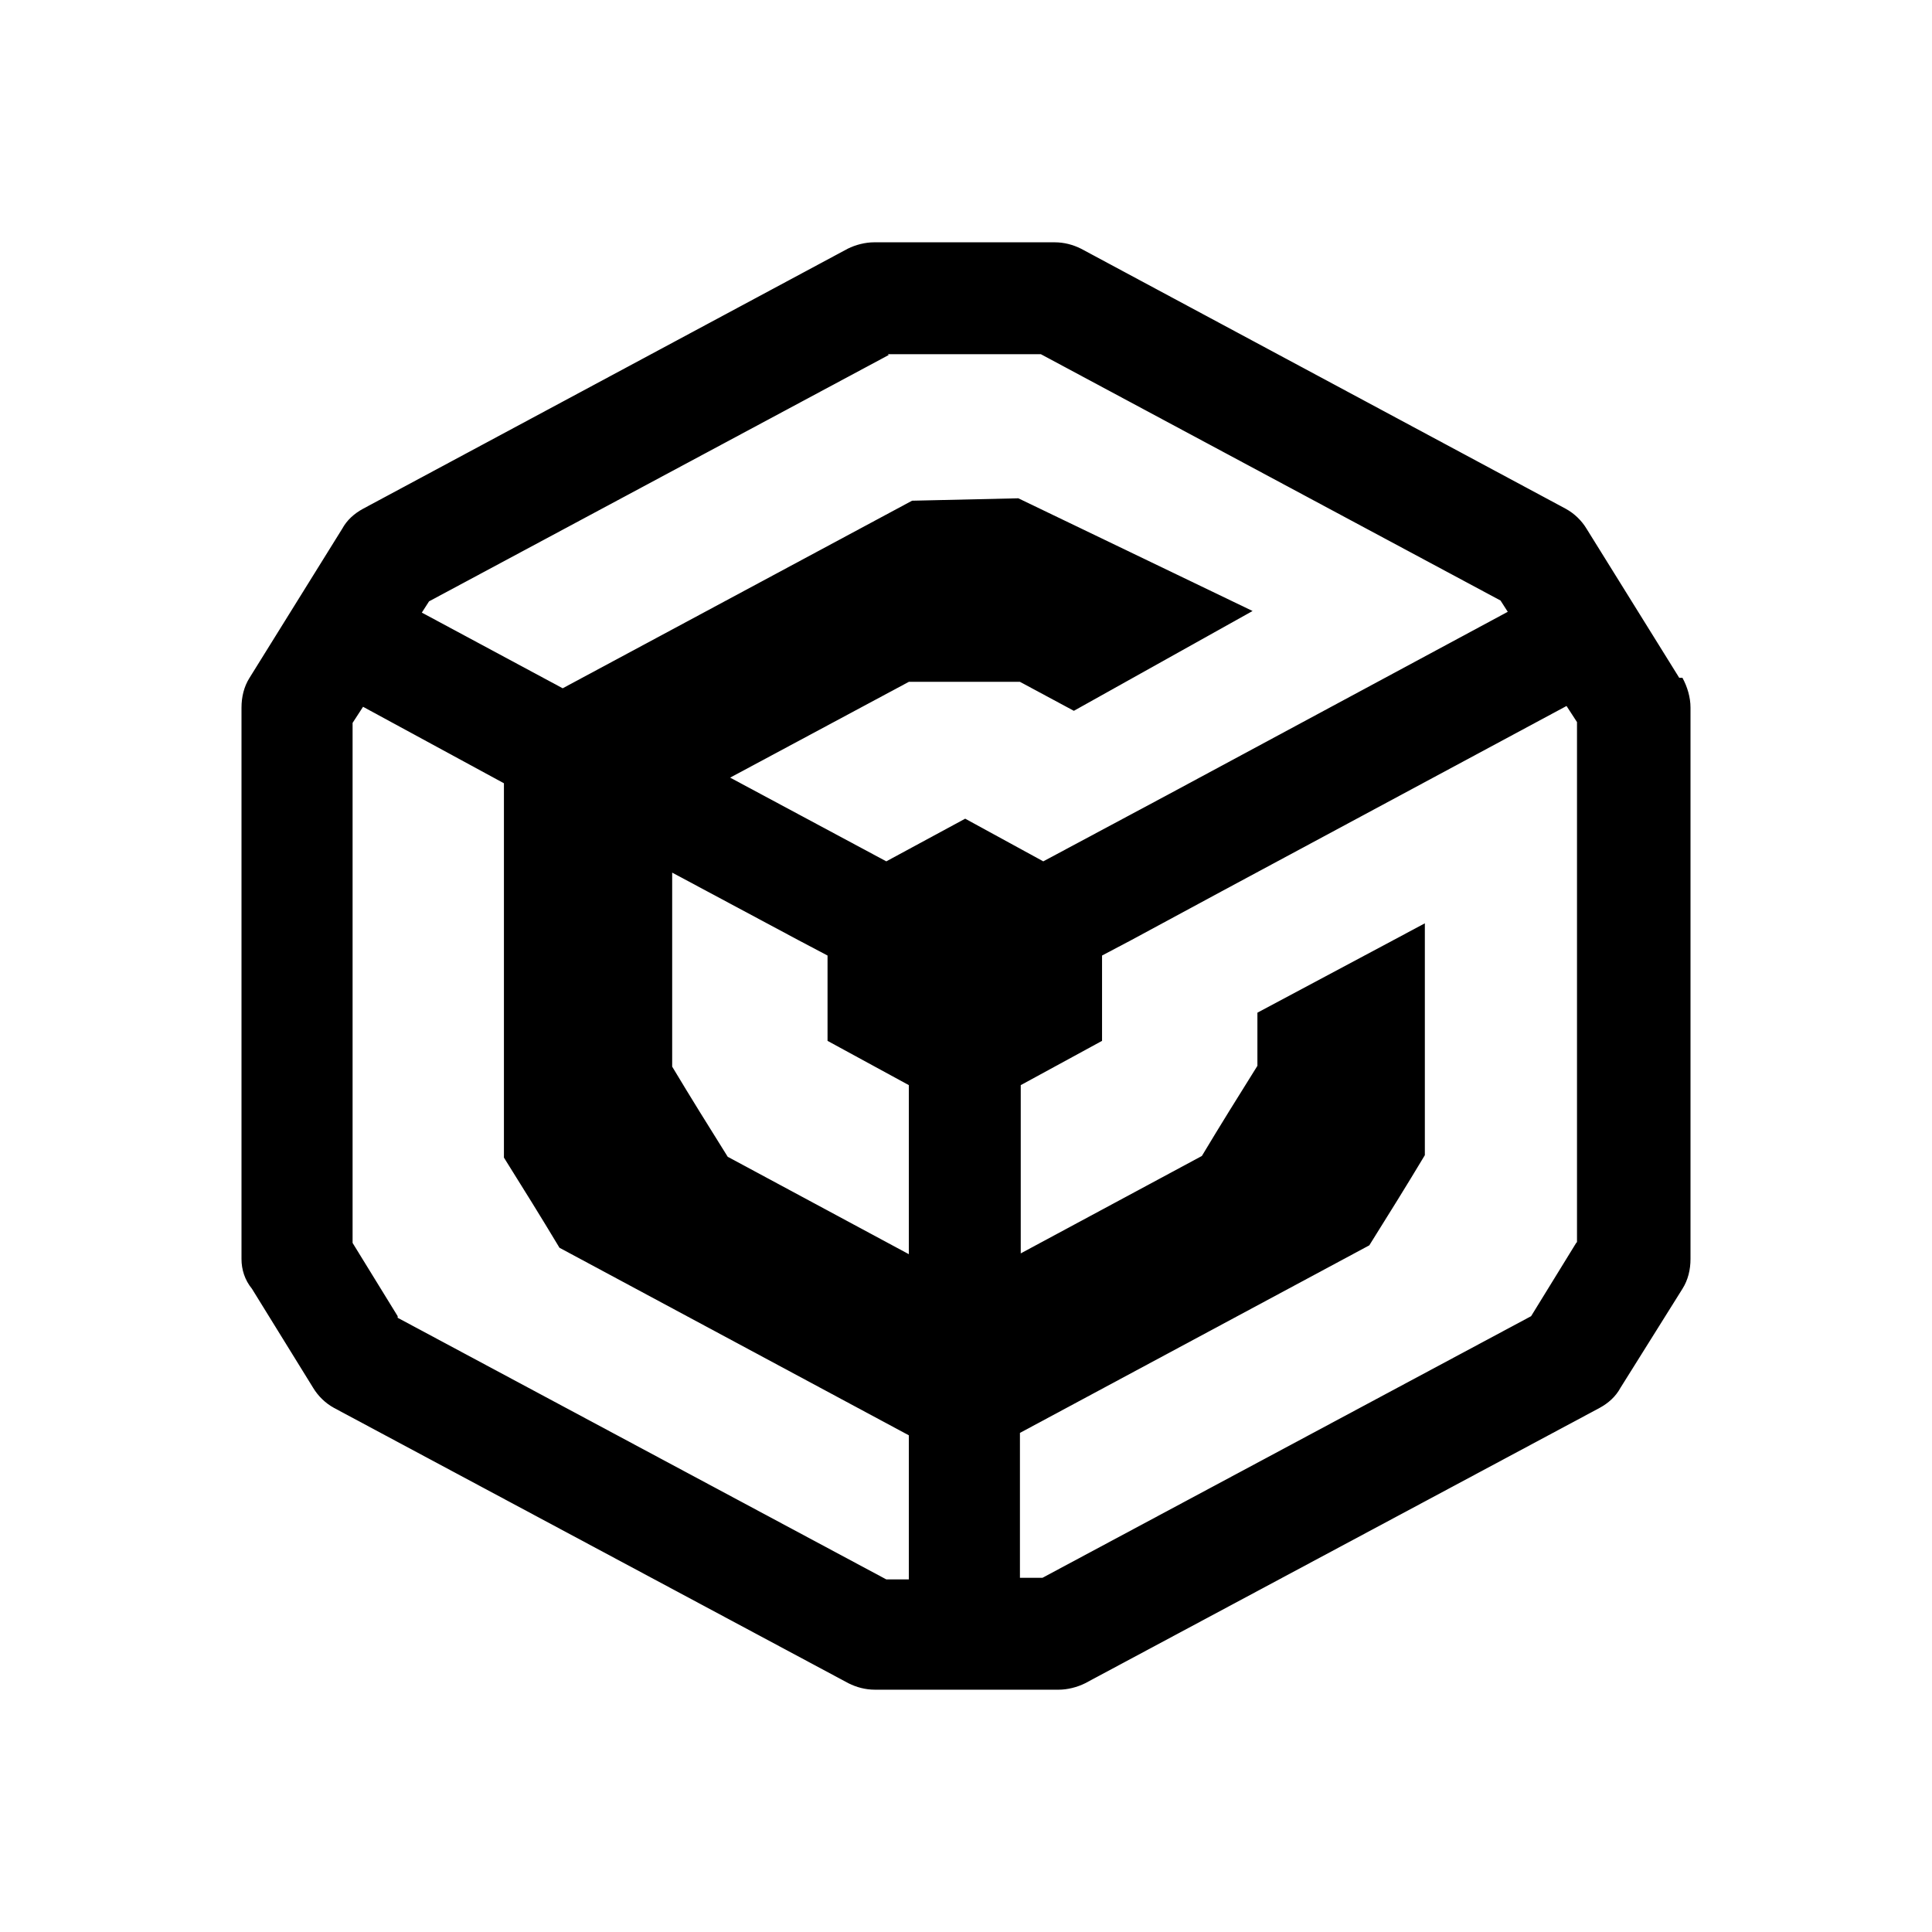
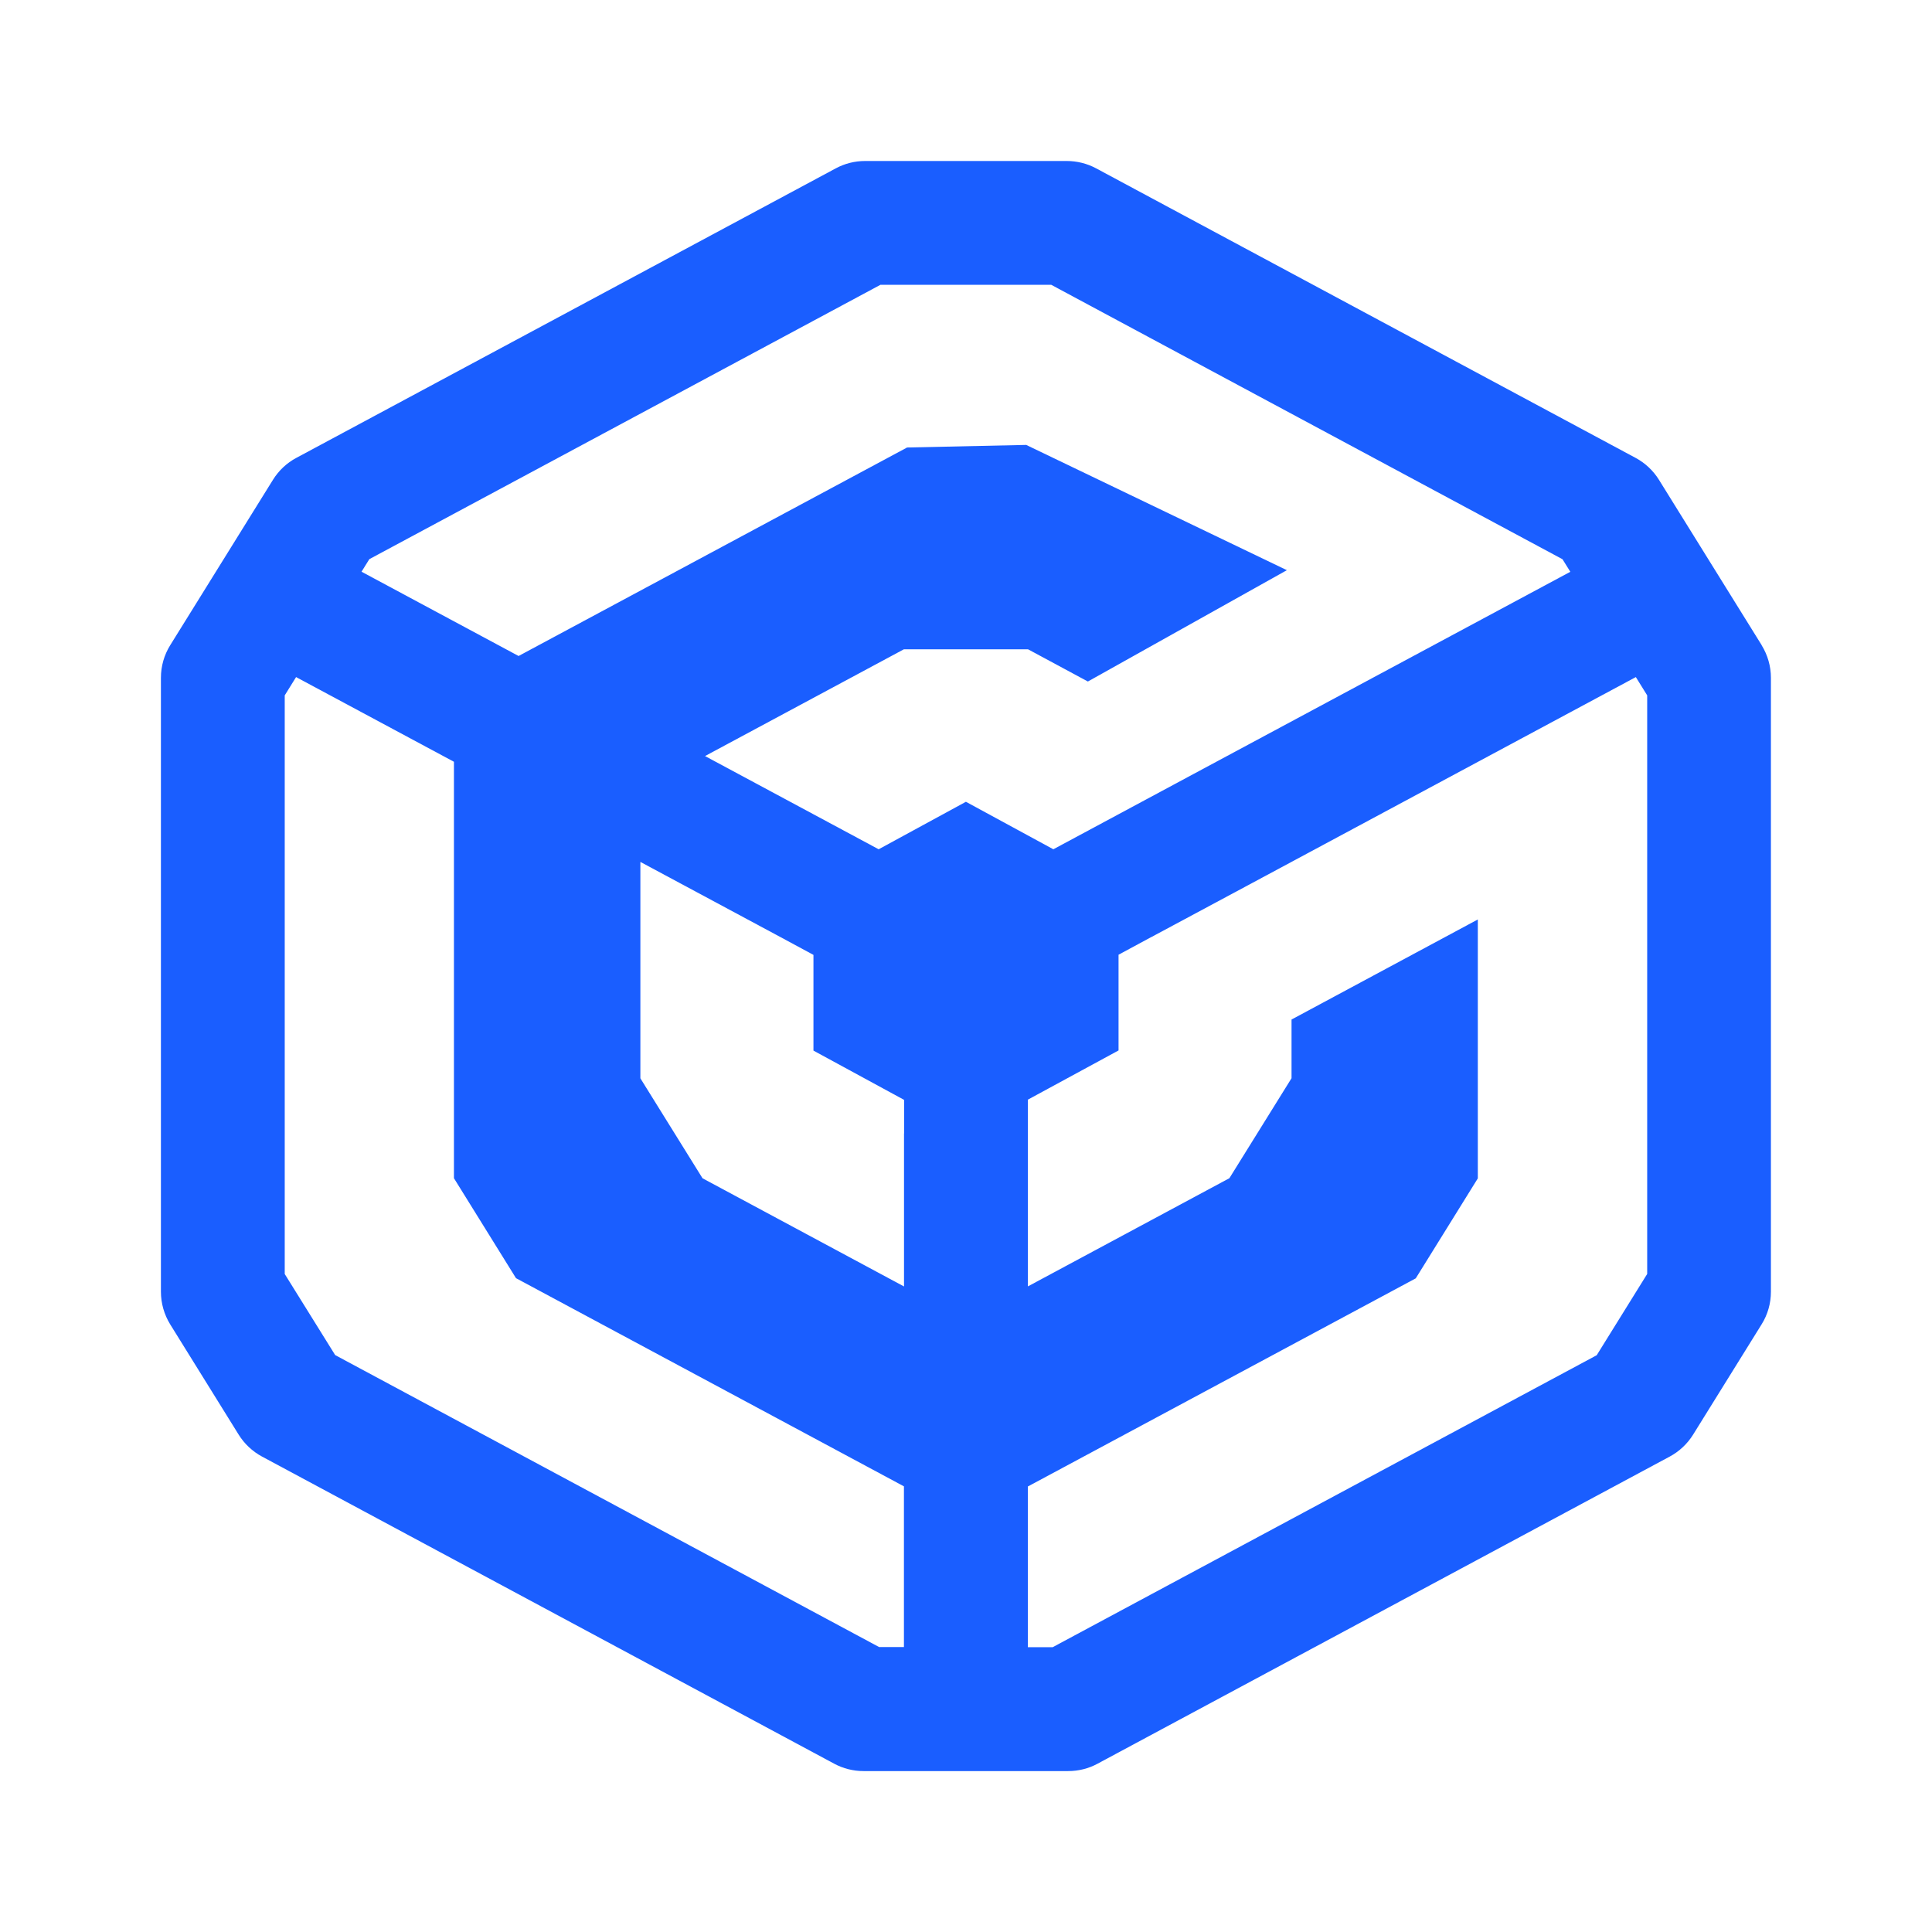
- <svg xmlns="http://www.w3.org/2000/svg" viewBox="0 0 24 24">
-   <path fill="currentColor" fill-rule="evenodd" d="M20.86 8.42L19.71 6.57C19.65 6.47 19.56 6.38 19.45 6.32L13.43 3.09C13.33 3.04 13.22 3.01 13.1 3.01L10.86 3.01C10.75 3.01 10.63 3.04 10.53 3.09L4.51 6.32C4.4 6.38 4.31 6.46 4.25 6.57L3.1 8.42C3.03 8.53 3 8.66 3 8.79L3 15.64C3 15.77 3.04 15.9 3.13 16.01L3.89 17.24C3.95 17.34 4.04 17.43 4.15 17.49L10.54 20.91C10.64 20.96 10.75 20.99 10.87 20.99L13.15 20.99C13.26 20.99 13.38 20.96 13.48 20.91L19.87 17.49C19.98 17.43 20.07 17.35 20.13 17.24L20.9 16.01C20.97 15.9 21 15.77 21 15.64L21 8.79C21 8.66 20.96 8.53 20.9 8.42ZM11.03 4.4L12.93 4.4L18.64 7.46L18.73 7.6L14.53 9.86L12.96 10.7L11.99 10.17L11.01 10.7L9.07 9.66L11.29 8.47C11.79 8.47 12.17 8.47 12.67 8.47L13.34 8.83L15.56 7.59L12.65 6.19C12.18 6.2 11.8 6.21 11.33 6.22L6.99 8.55L5.24 7.61L5.33 7.47L11.04 4.41ZM11.29 13.87L11.29 15.58L9.04 14.37C8.79 13.97 8.59 13.65 8.35 13.25L8.35 10.84L9.92 11.68L9.92 11.68C9.92 11.68 10.28 11.87 10.28 11.87L10.28 12.93L11.29 13.48L11.29 13.86ZM4.94 16.35L4.38 15.44L4.38 8.98L4.51 8.78L4.51 8.78C4.51 8.78 4.51 8.78 4.51 8.78L6.26 9.73L6.26 14.38C6.51 14.78 6.71 15.1 6.95 15.5L11.29 17.83L11.29 19.62L11.01 19.62L4.94 16.37ZM19.58 15.44L19.02 16.35L12.95 19.6L12.67 19.6L12.67 17.8L17.01 15.47C17.26 15.07 17.46 14.75 17.7 14.35L17.7 11.47L15.62 12.58L15.62 13.24C15.37 13.64 15.17 13.96 14.93 14.36L12.68 15.57L12.68 13.48L13.69 12.93L13.69 11.87L14.05 11.68L14.05 11.68C14.05 11.68 15.18 11.07 15.18 11.07L19.46 8.77L19.59 8.97L19.59 15.43Z" />
+ <svg xmlns="http://www.w3.org/2000/svg" id="a" data-name="Layer 1" width="24" height="24" viewBox="0 0 24 24">
+   <path d="M21.884,8.014l-1.276-2.054c-.071-.114-.172-.209-.29-.272l-6.702-3.597c-.112-.06-.238-.091-.364-.091h-2.506c-.127,0-.251.031-.363.091l-6.702,3.597c-.119.063-.219.158-.29.272l-1.276,2.054c-.076.122-.116.262-.116.406v7.626c0,.143.04.284.116.407l.85,1.369c.071.114.171.208.29.272l7.109,3.816c.112.06.237.091.363.091h2.543c.127,0,.252-.031.363-.091l7.109-3.816c.119-.064.219-.158.29-.272l.851-1.37c.076-.121.116-.262.116-.406v-7.626c0-.143-.04-.283-.116-.406M10.94,3.538h2.119l6.351,3.409.097.156-4.679,2.511-1.743.936-1.086-.59-1.084.59-2.157-1.158,2.47-1.326h1.543l.743.4,2.472-1.383-3.238-1.556c-.526.011-.954.021-1.48.032l-4.826,2.59-1.951-1.047.097-.156,6.351-3.409ZM11.23,14.08v1.901l-2.503-1.344c-.276-.443-.497-.798-.772-1.242v-2.688l1.748.938.402.217v1.189l1.126.612v.418ZM4.164,16.834l-.627-1.008v-7.188l.141-.227h.002v.001l1.959,1.051v5.173c.276.443.496.798.771,1.242l4.819,2.586v1.996h-.309l-6.757-3.627ZM20.461,15.827l-.626,1.008-6.758,3.627h-.309v-1.996l4.819-2.586c.276-.444.496-.799.771-1.242v-3.216l-2.314,1.243v.729c-.276.444-.497.799-.772,1.242l-2.503,1.344v-2.32l1.126-.611v-1.189l.402-.217h.001l1.257-.674,4.766-2.558.141.227v7.188Z" fill="#1a5eff" />
</svg>
